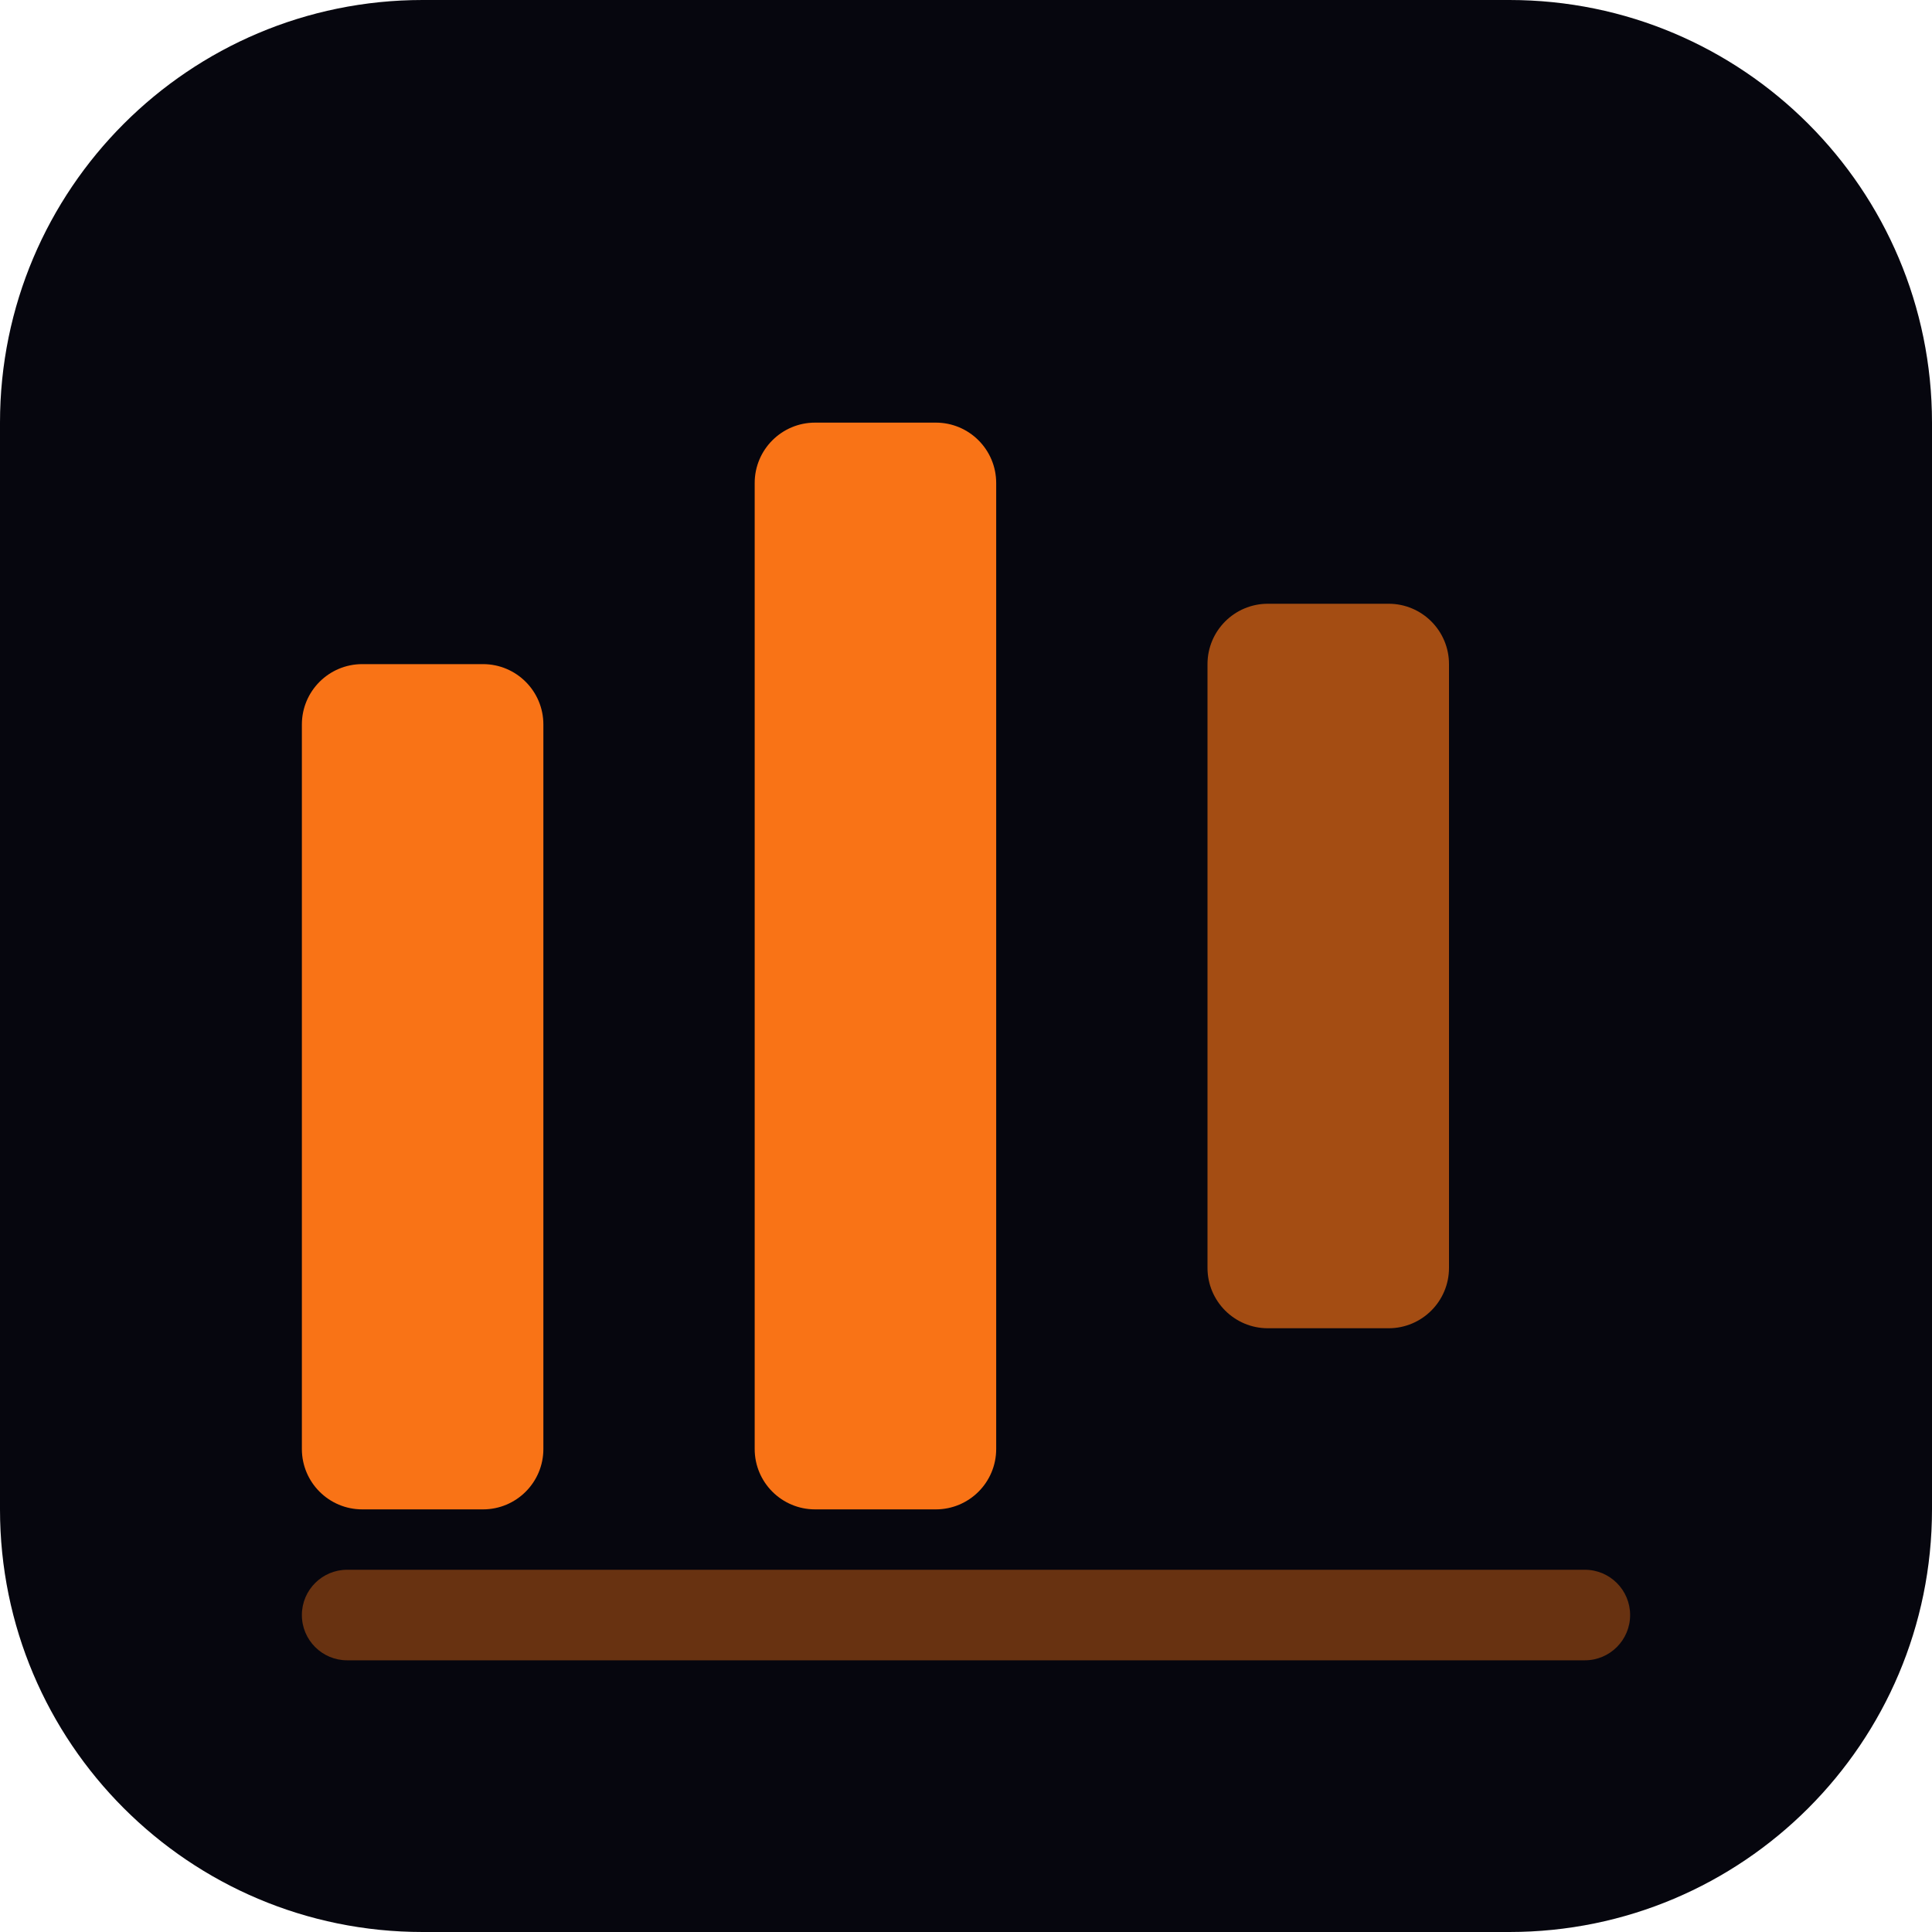
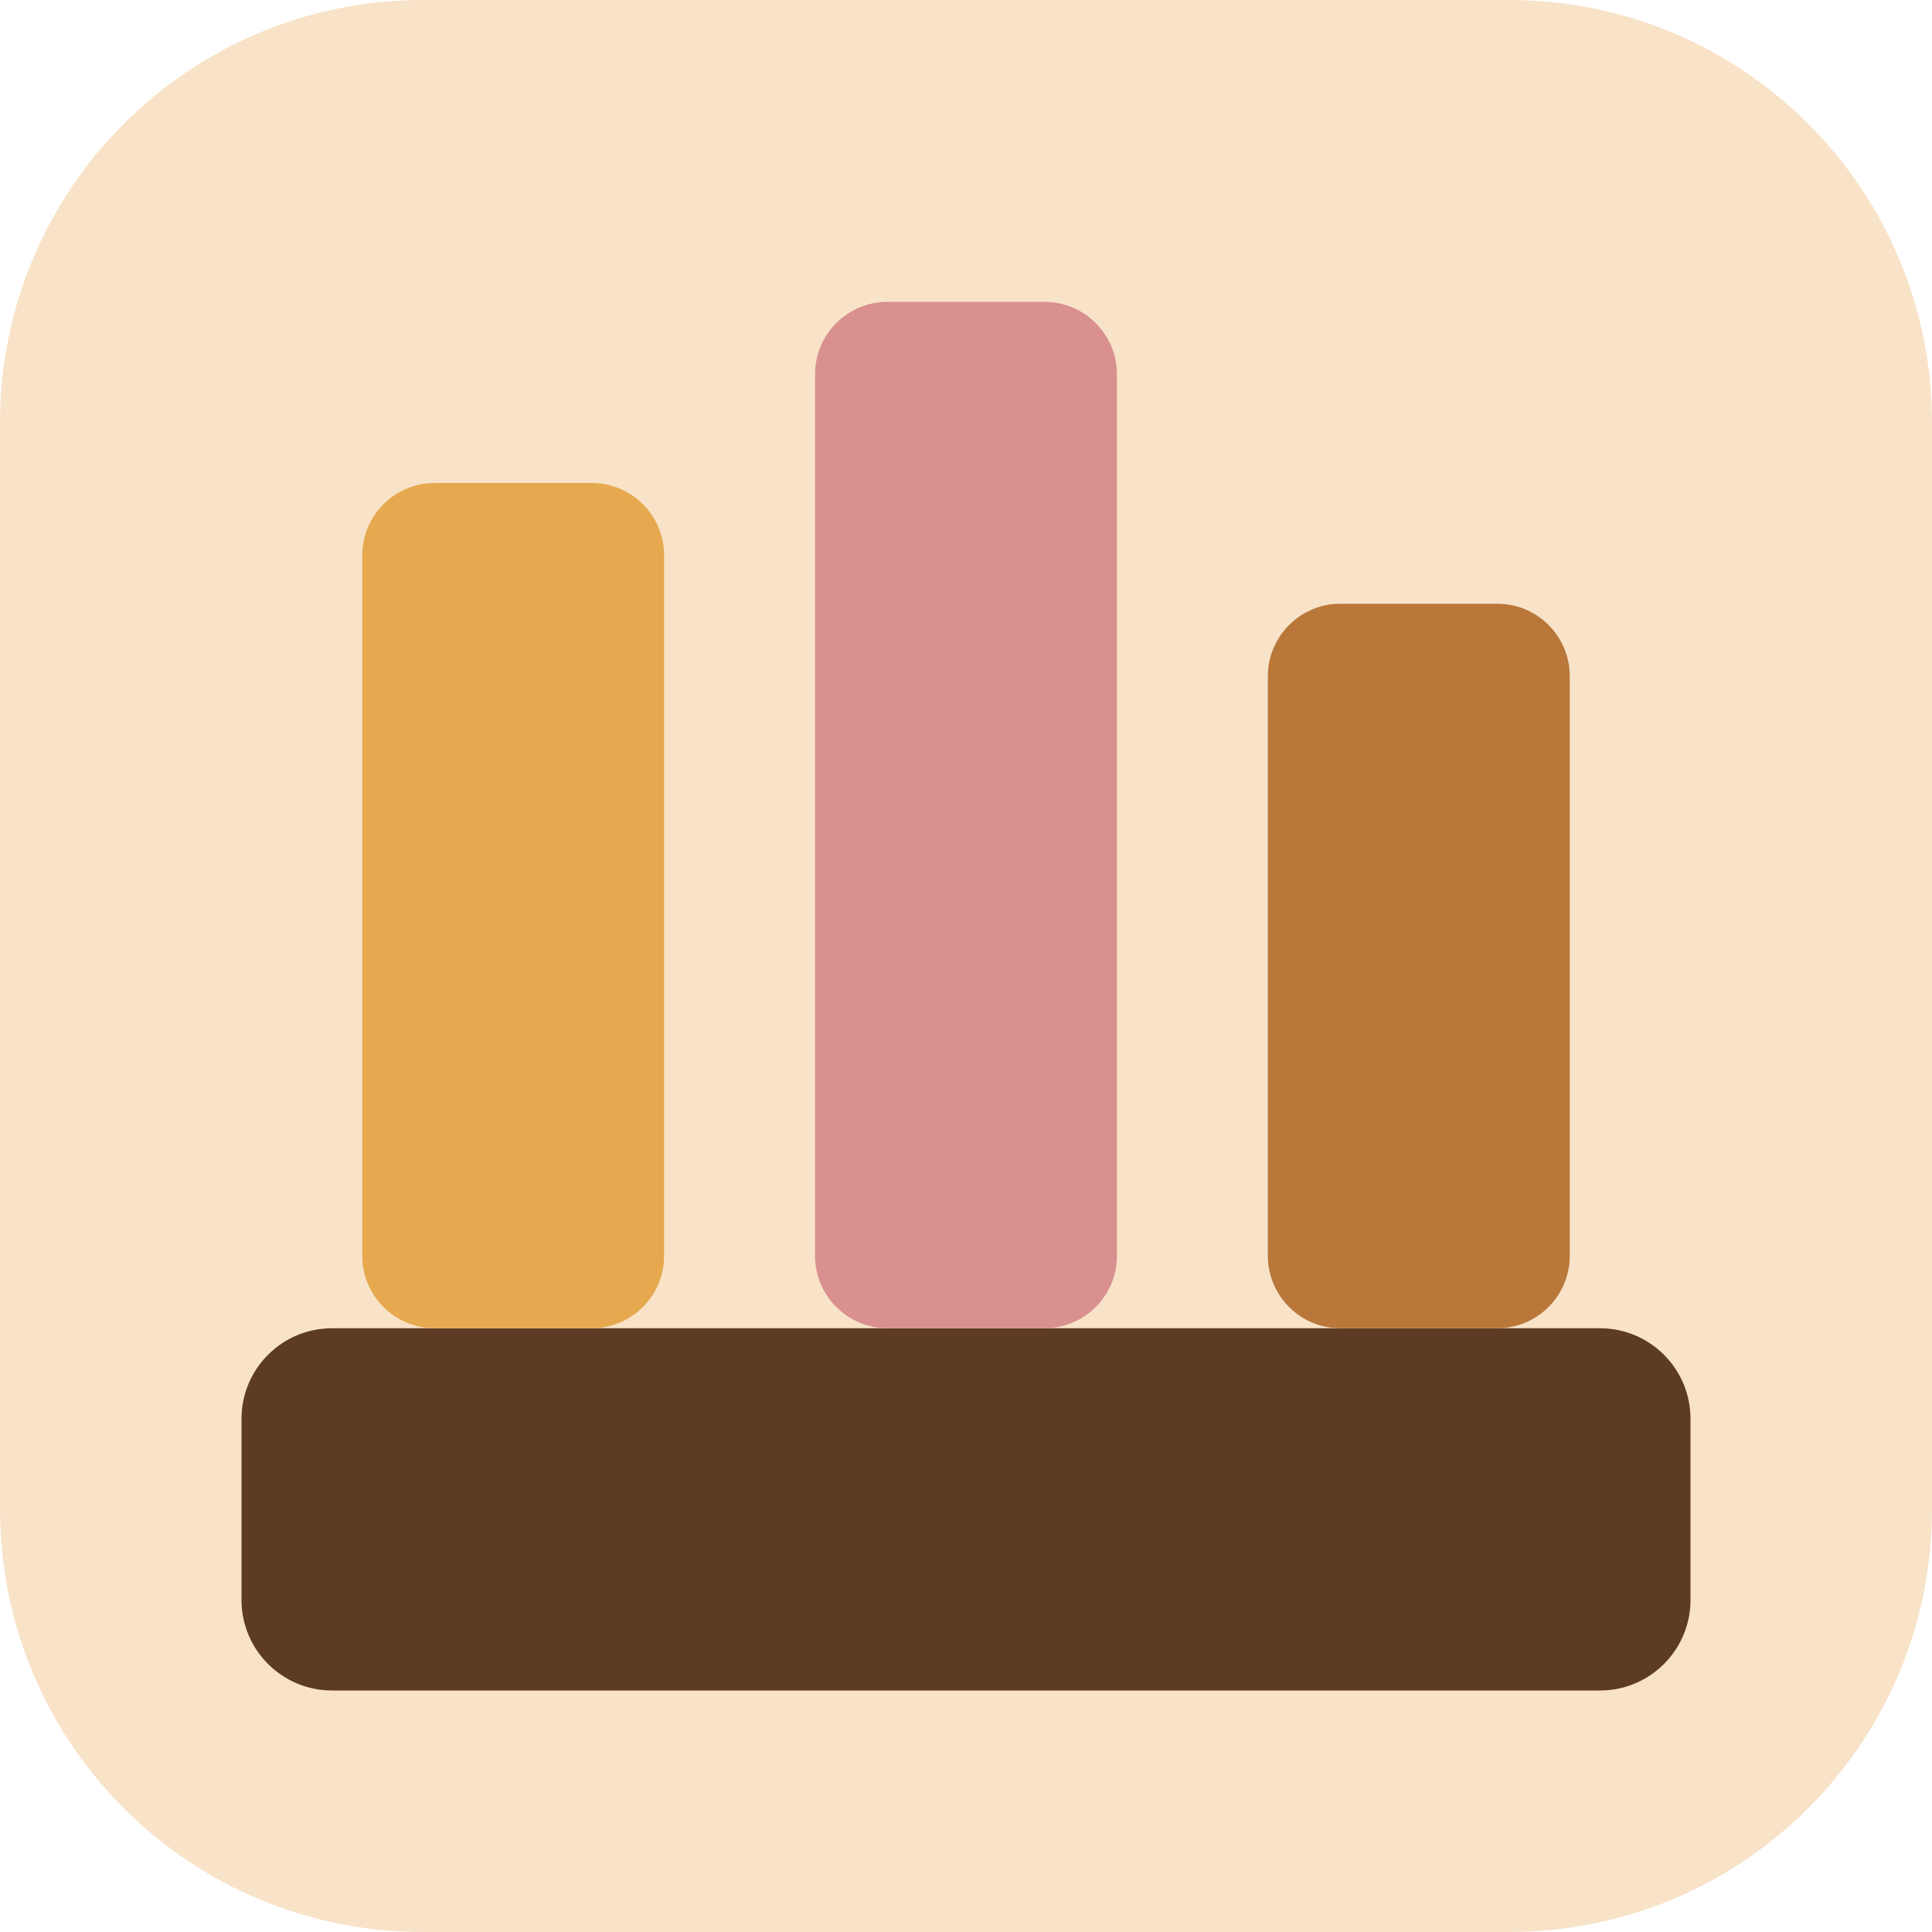
<svg xmlns="http://www.w3.org/2000/svg" viewBox="0 0 32 32">
-   <rect width="32" height="32" rx="7" fill="#06060e" />
-   <rect x="5" y="11" width="4" height="14" rx="1" fill="#f97316" />
-   <rect x="12.5" y="7" width="4" height="18" rx="1" fill="#f97316" />
-   <rect x="20" y="10" width="4" height="12" rx="1" fill="#f97316" opacity="0.65" />
-   <rect x="5" y="26" width="22" height="1.5" rx="0.75" fill="#f97316" opacity="0.4" />
+   <rect width="32" height="32" rx="7" fill="#f8e3c8" />
+   <rect x="4" y="22" width="24" height="6" rx="1.5" fill="#5e3b24" />
+   <rect x="6" y="8" width="5" height="14" rx="1.2" fill="#e6a94f" />
+   <rect x="13.5" y="5" width="5" height="17" rx="1.2" fill="#d9908f" />
+   <rect x="21" y="10" width="5" height="12" rx="1.2" fill="#b9773a" />
</svg>
